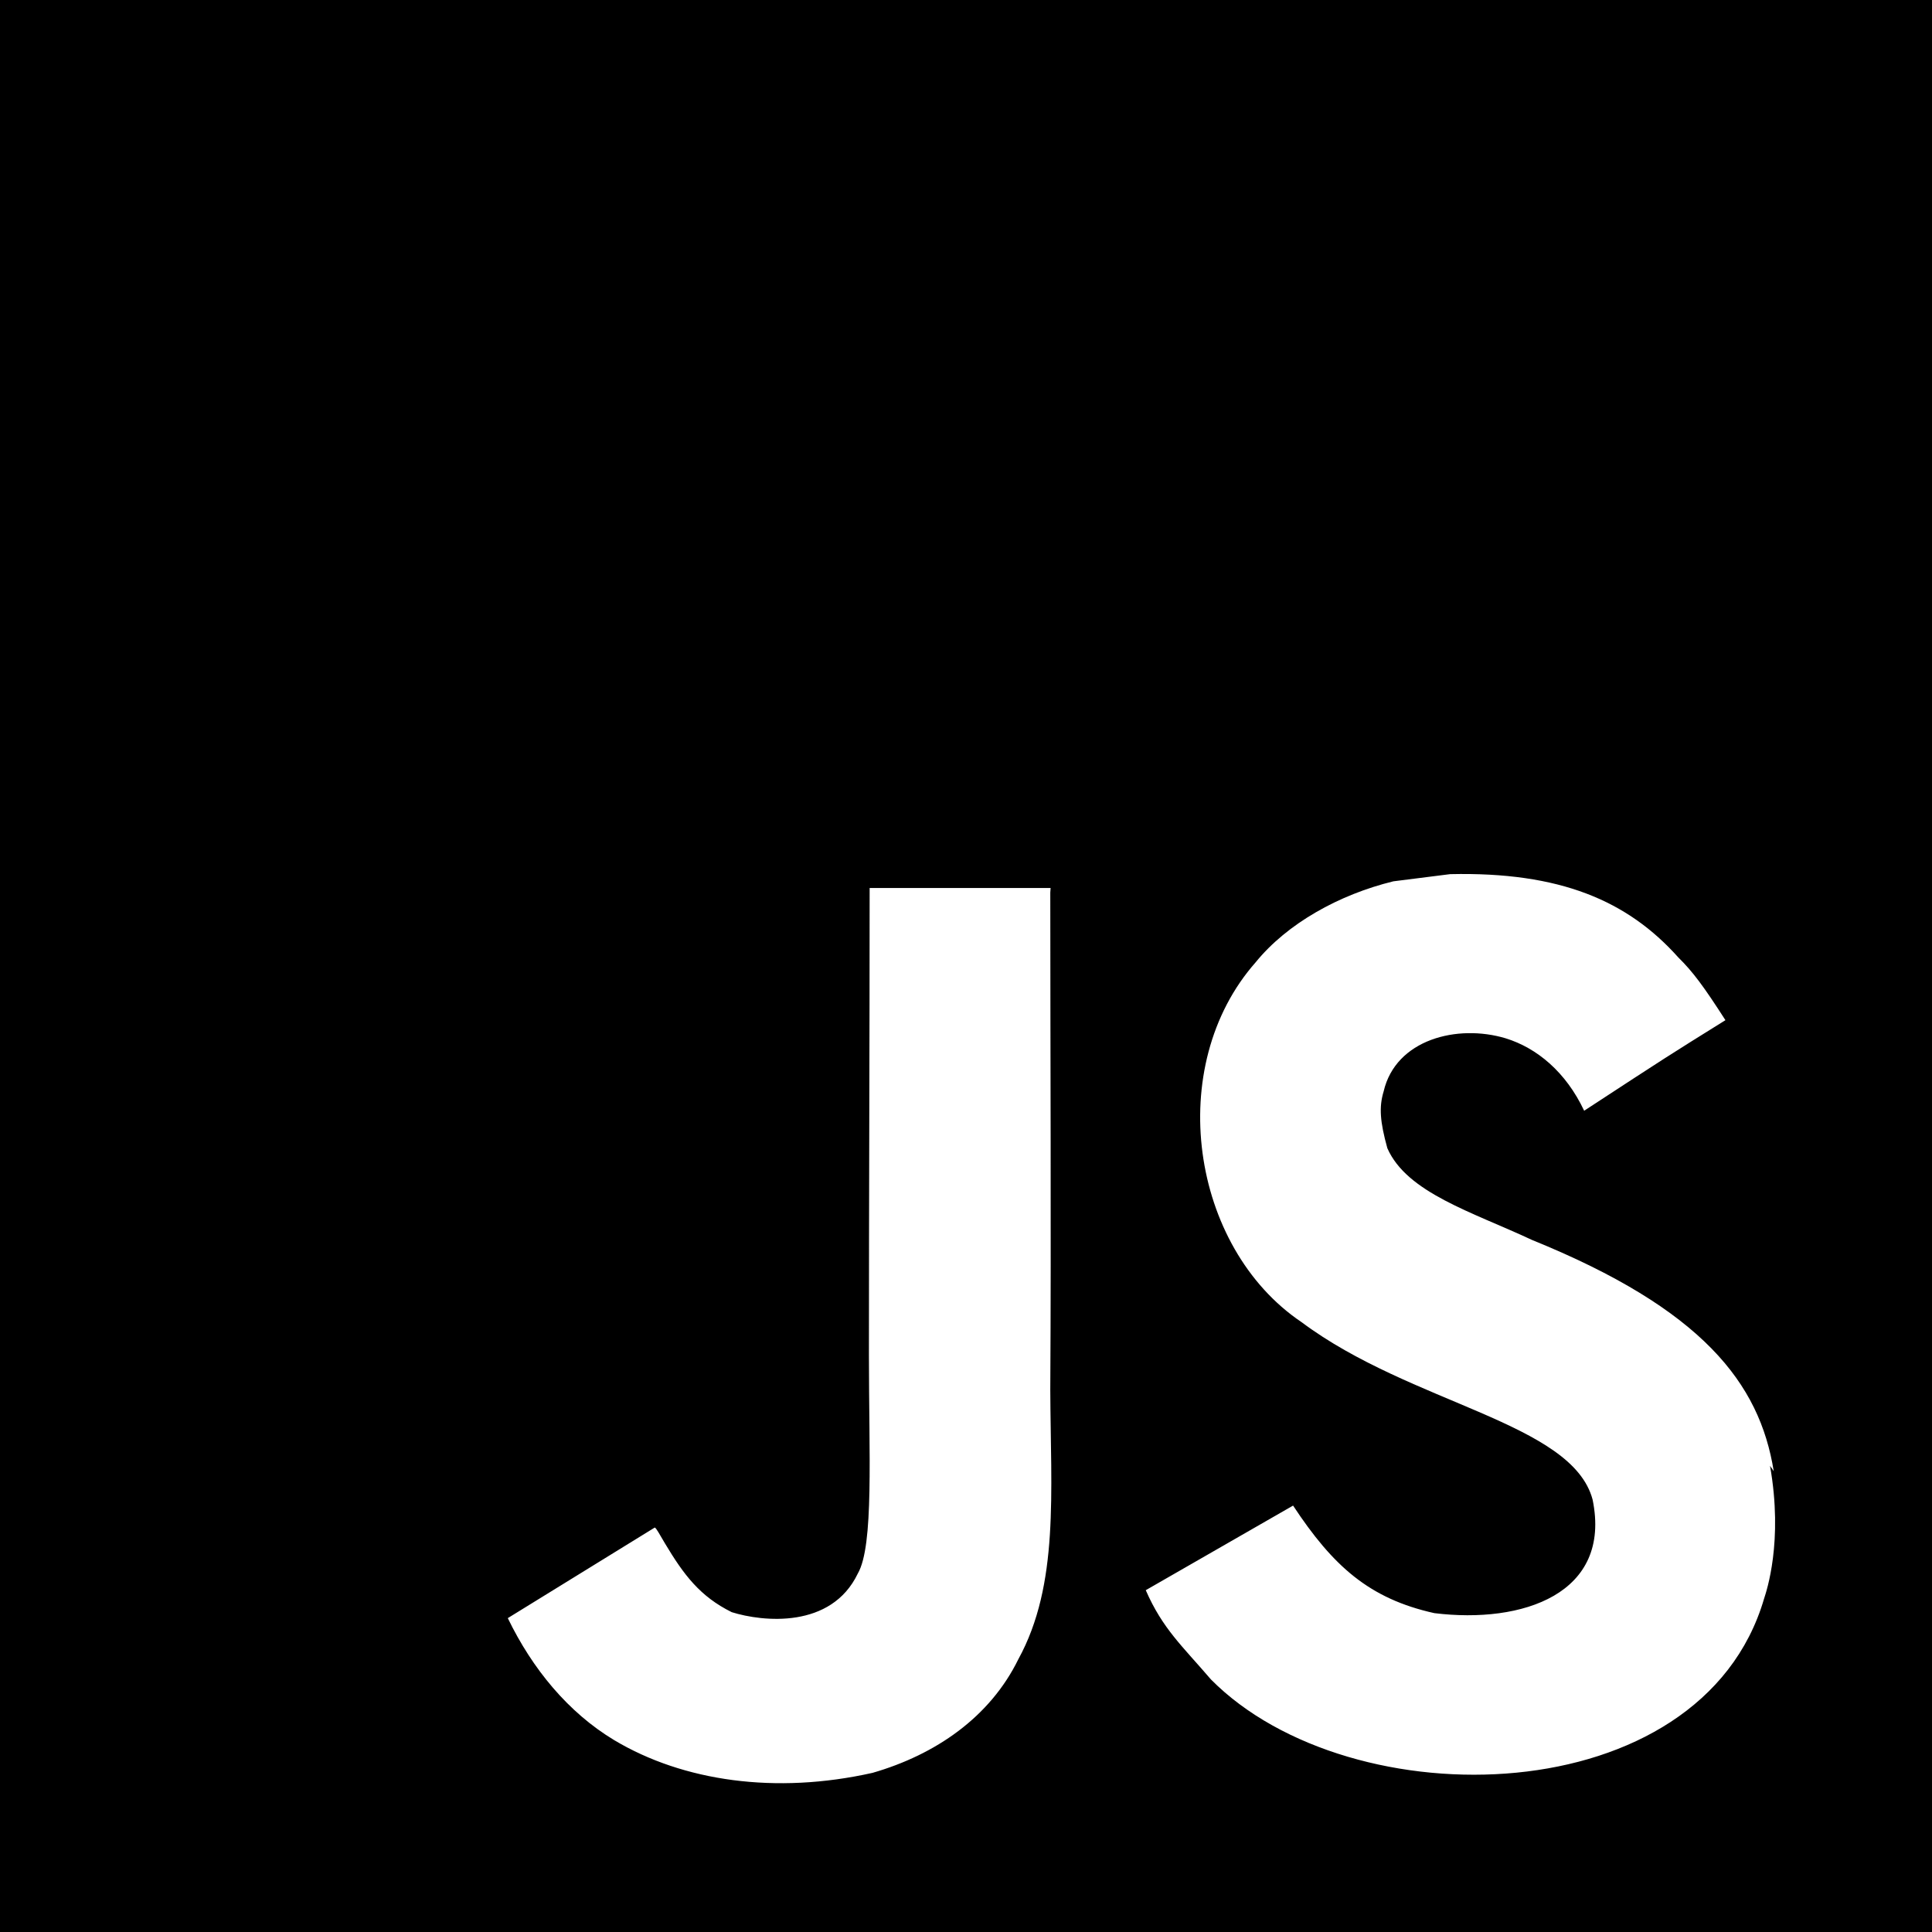
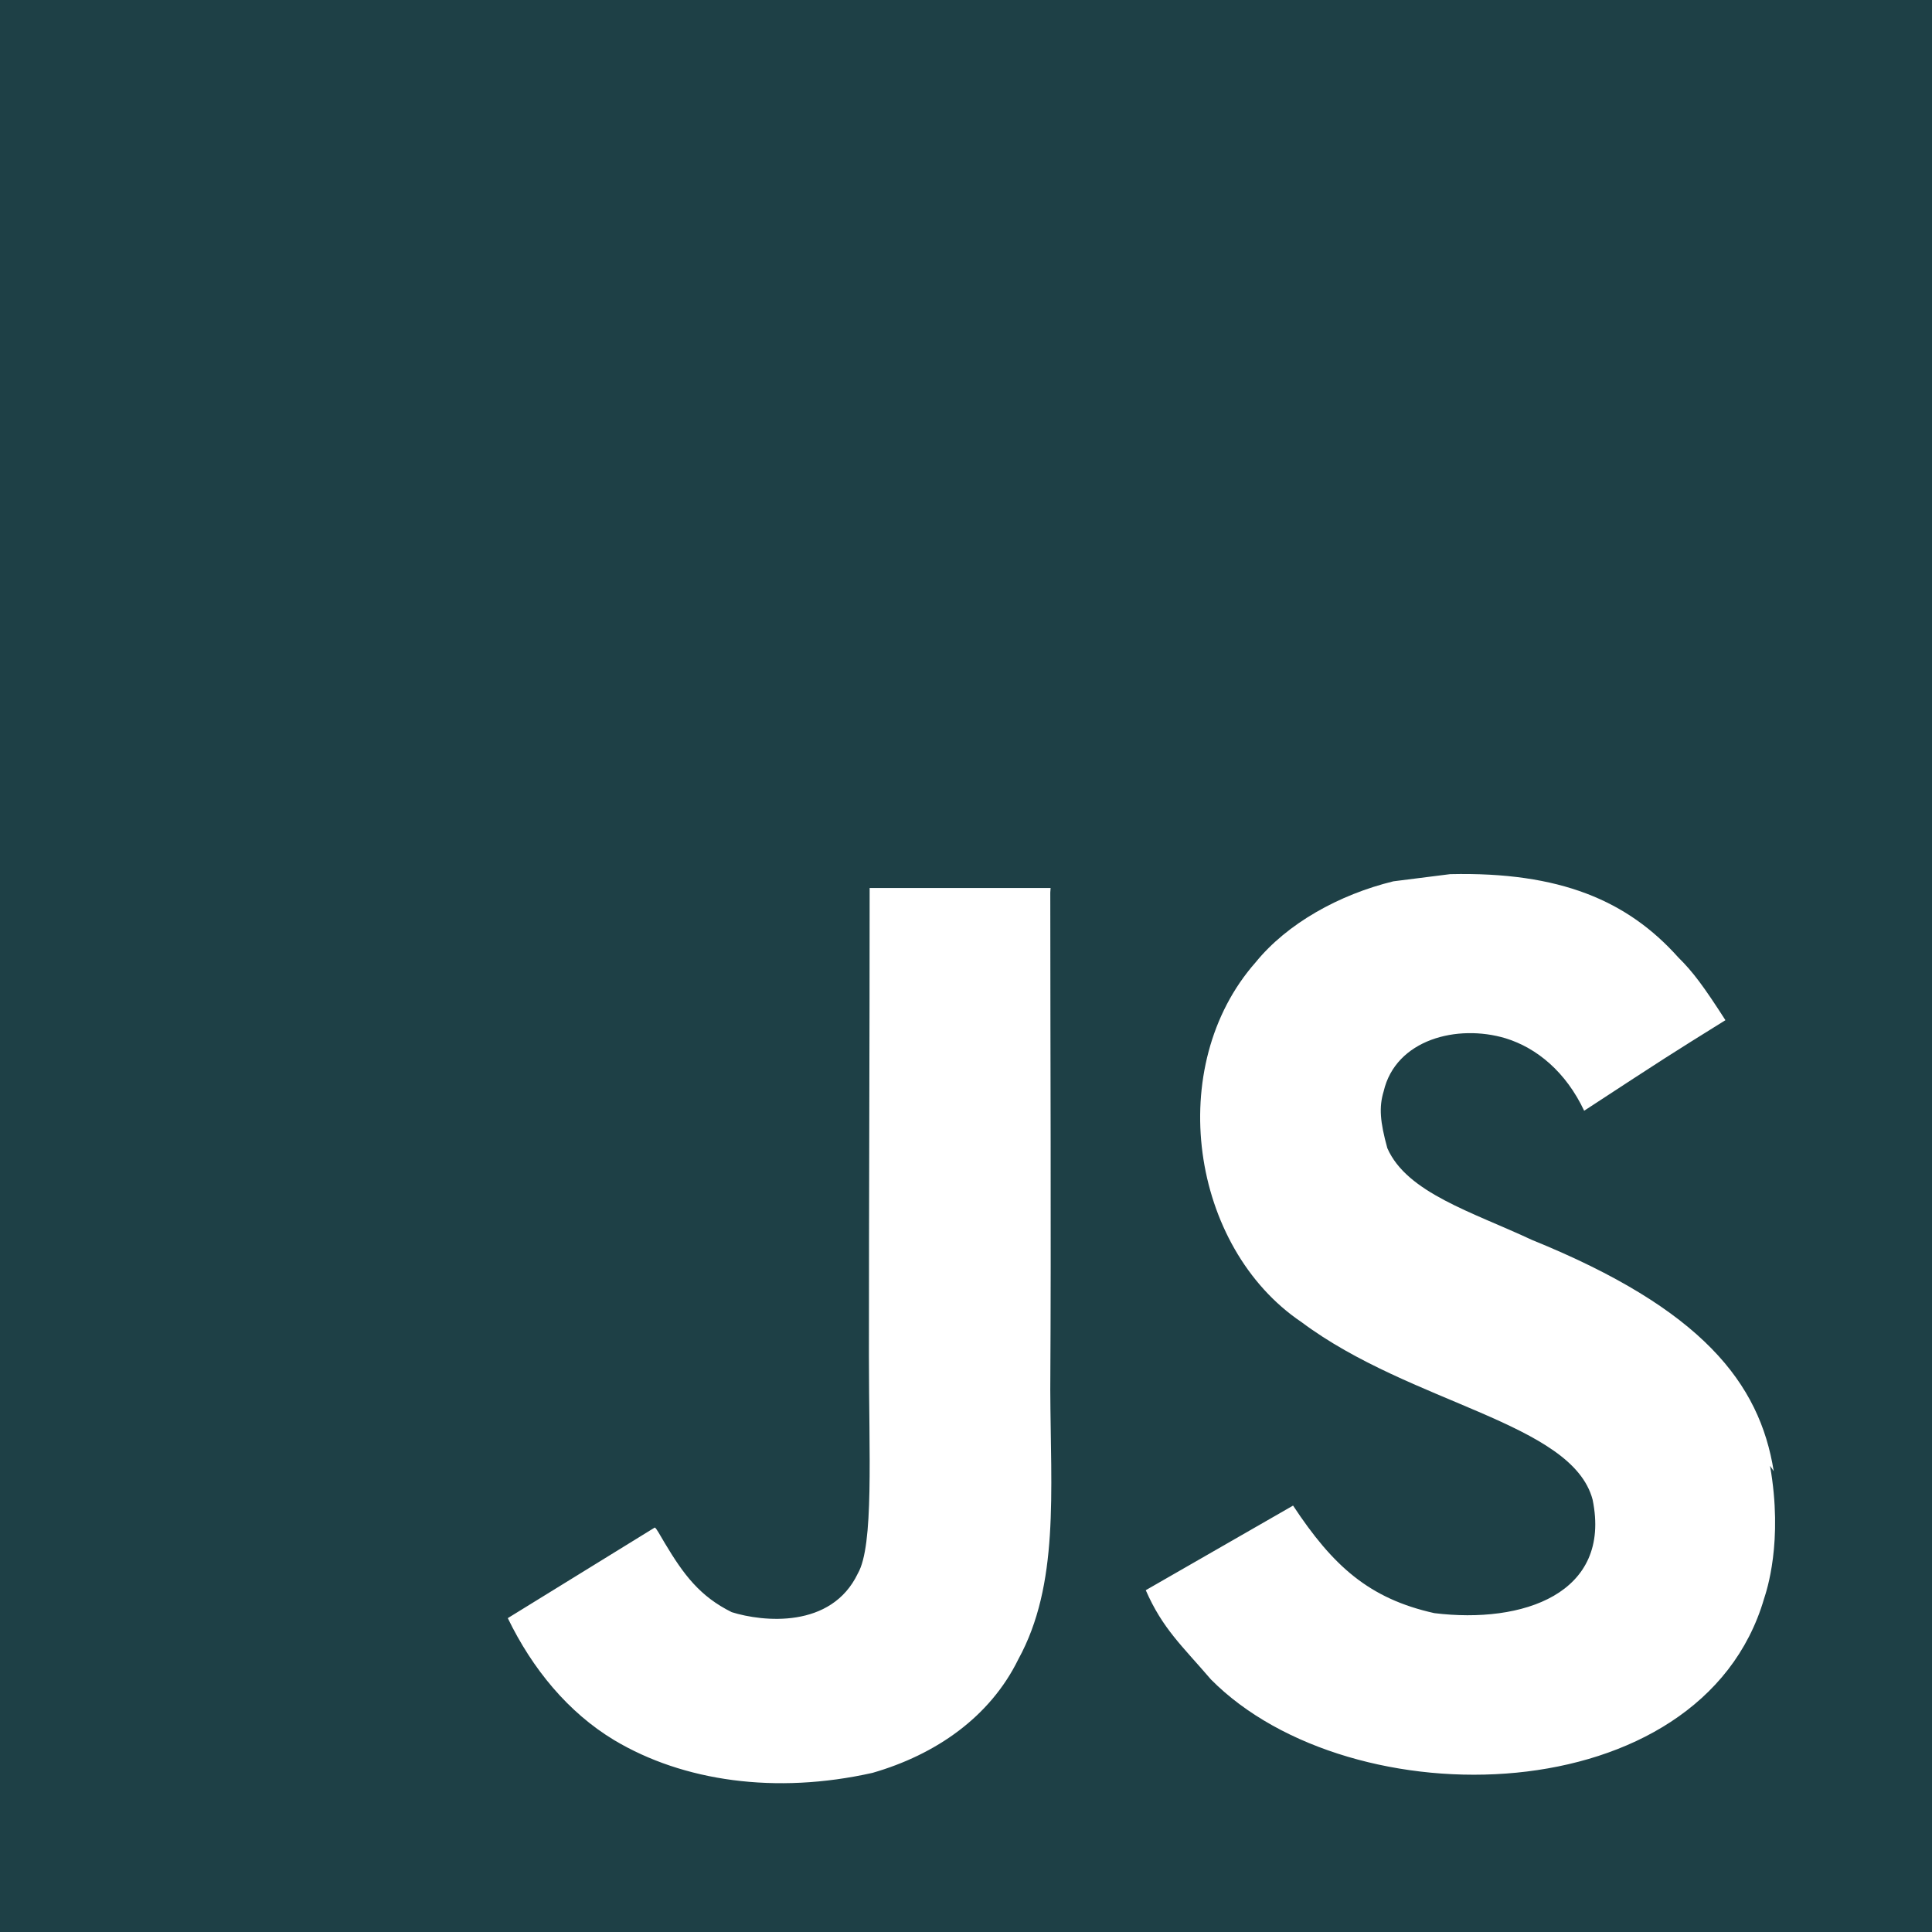
- <svg xmlns="http://www.w3.org/2000/svg" role="img" viewBox="0 0 24 24">
+ <svg xmlns="http://www.w3.org/2000/svg" role="img" viewBox="0 0 24 24" fill="#1E4046">
  <path d="M0 0h24v24H0V0zm22.034 18.276c-.175-1.095-.888-2.015-3.003-2.873-.736-.345-1.554-.585-1.797-1.14-.091-.33-.105-.51-.046-.705.15-.646.915-.84 1.515-.66.39.12.75.42.976.9 1.034-.676 1.034-.676 1.755-1.125-.27-.42-.404-.601-.586-.78-.63-.705-1.469-1.065-2.834-1.034l-.705.089c-.676.165-1.32.525-1.71 1.005-1.14 1.291-.811 3.541.569 4.471 1.365 1.02 3.361 1.244 3.616 2.205.24 1.17-.87 1.545-1.966 1.41-.811-.18-1.26-.586-1.755-1.336l-1.83 1.051c.21.48.45.689.81 1.109 1.74 1.756 6.09 1.666 6.871-1.004.029-.09.24-.705.074-1.65l.046.067zm-8.983-7.245h-2.248c0 1.938-.009 3.864-.009 5.805 0 1.232.063 2.363-.138 2.711-.33.689-1.18.601-1.566.48-.396-.196-.597-.466-.83-.855-.063-.105-.11-.196-.127-.196l-1.825 1.125c.305.63.75 1.172 1.324 1.517.855.51 2.004.675 3.207.405.783-.226 1.458-.691 1.811-1.411.51-.93.402-2.07.397-3.346.012-2.054 0-4.109 0-6.179l.004-.056z" />
</svg>
